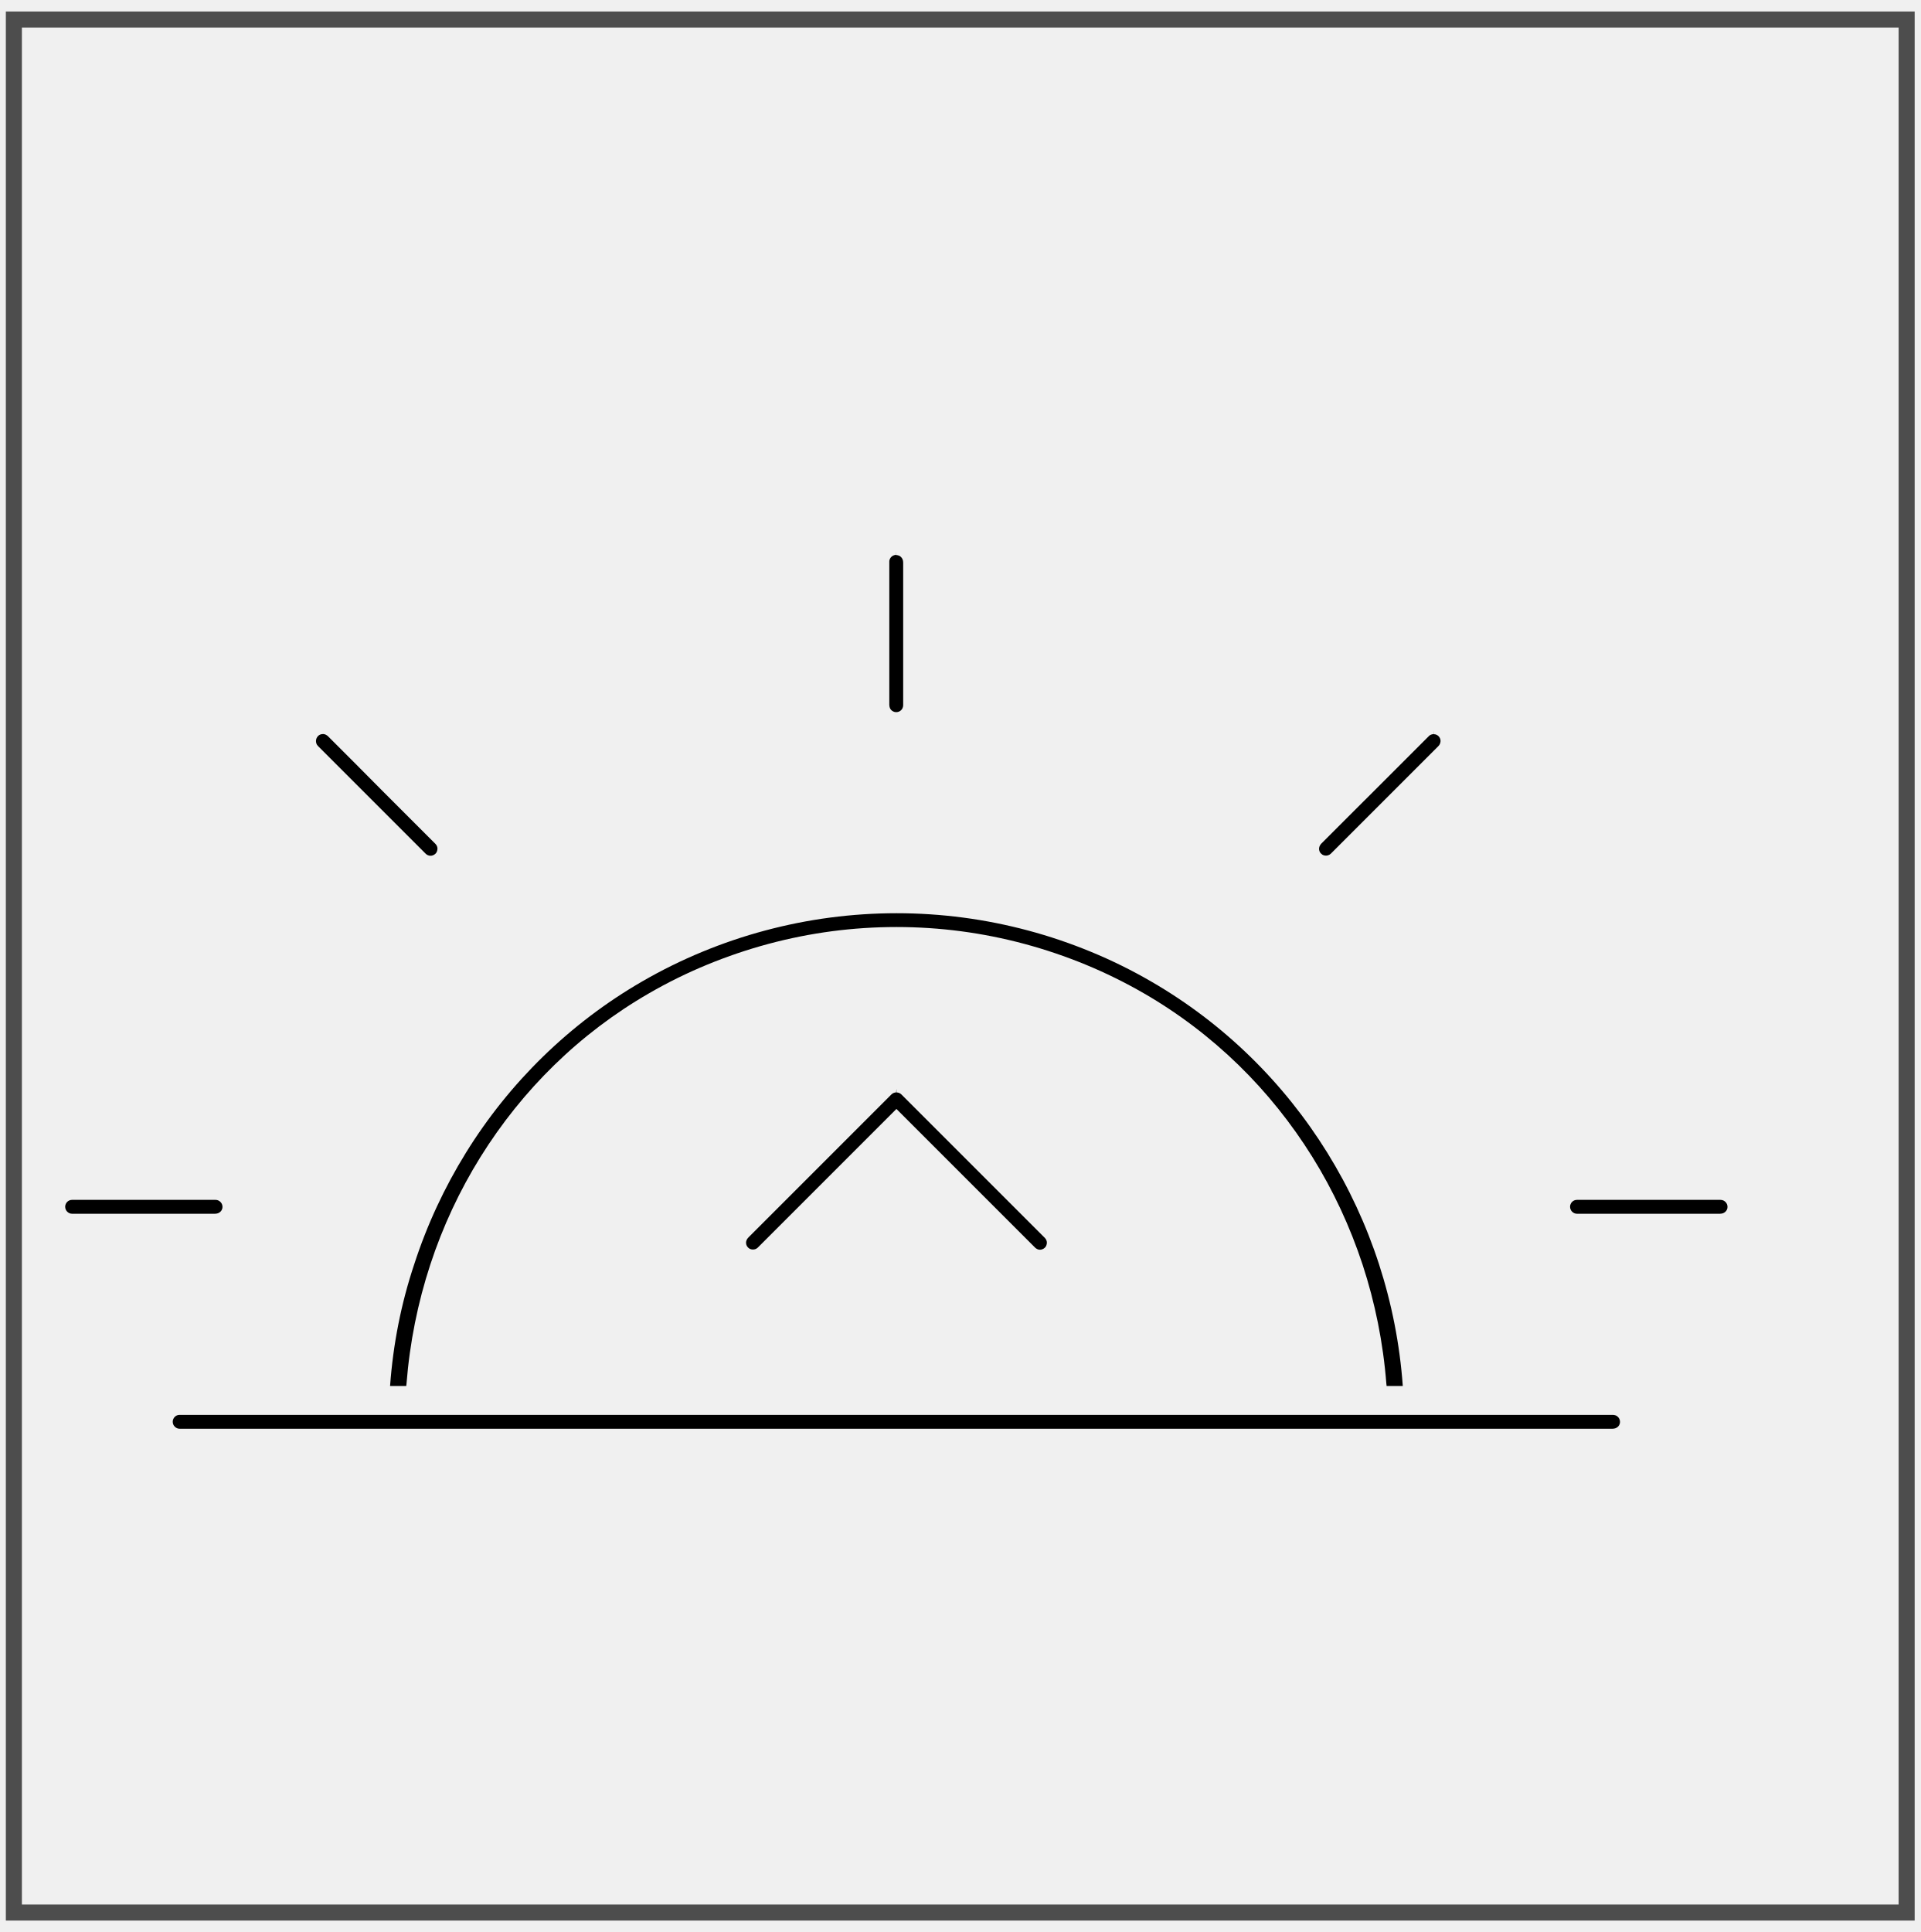
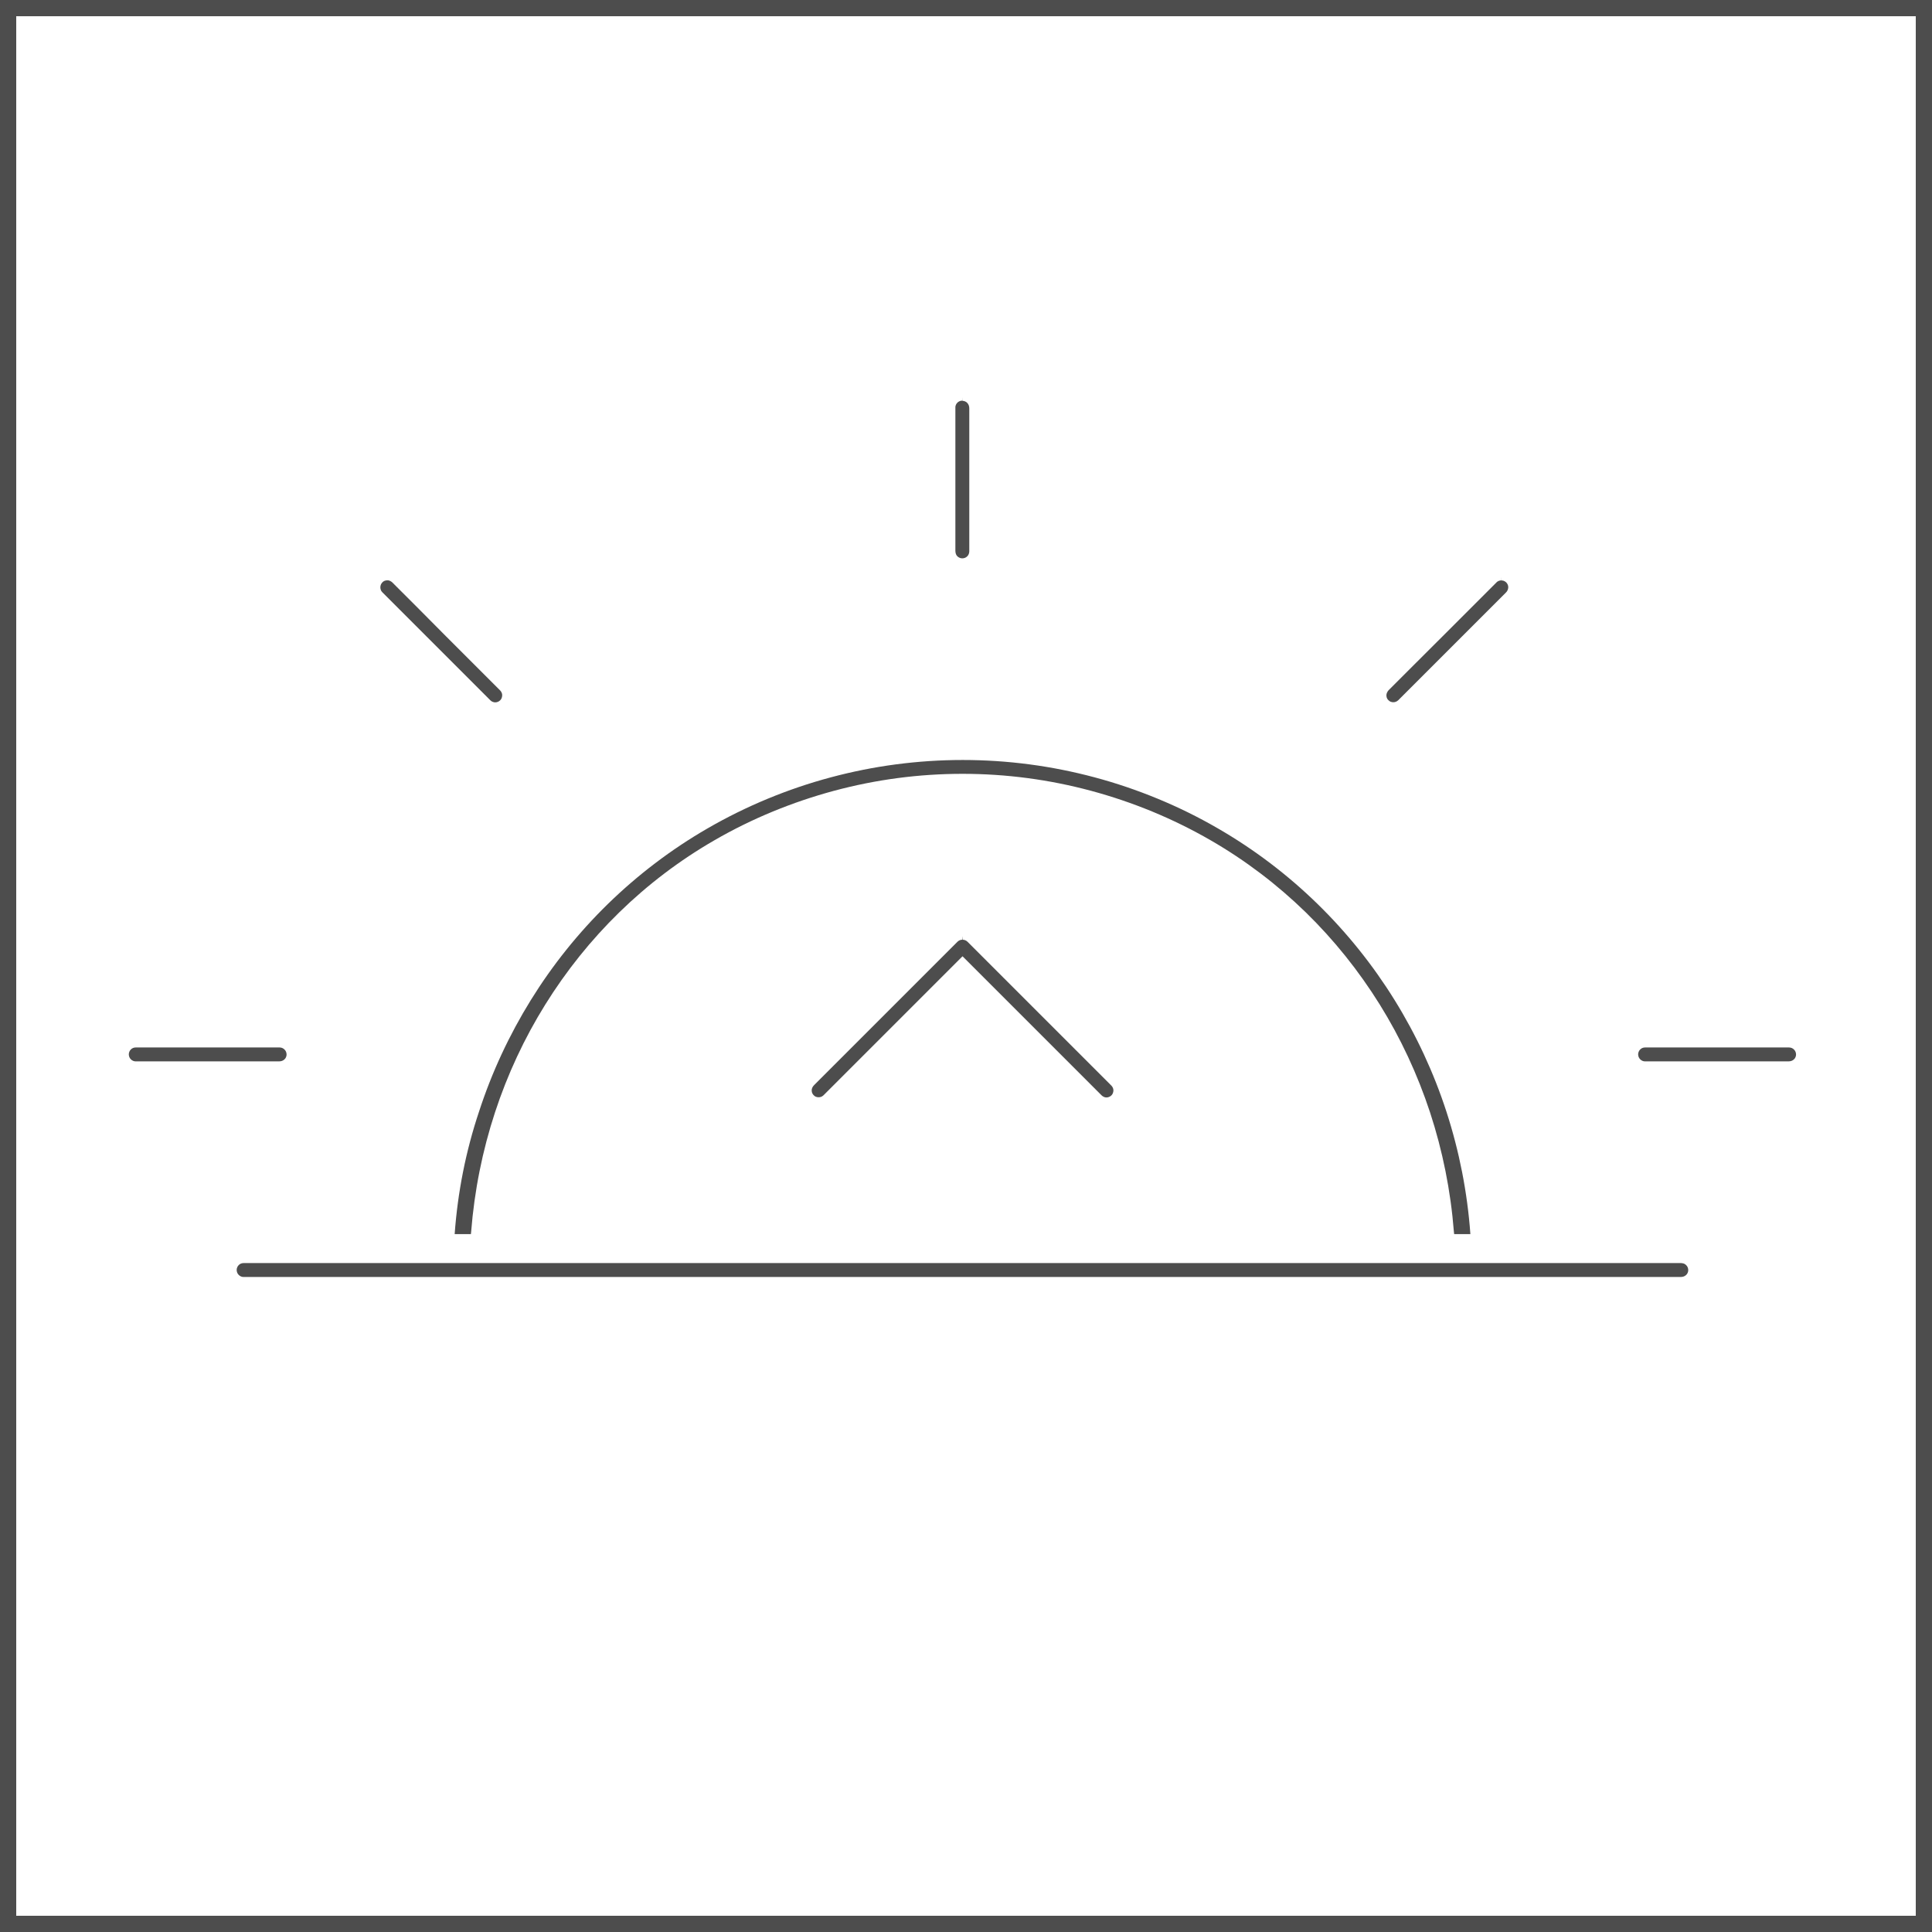
- <svg xmlns="http://www.w3.org/2000/svg" version="1.1" id="Layer_1" x="0px" y="0px" viewBox="0 0 29.91 30.086" style="enable-background:new 0 0 29.91 30.086;" xml:space="preserve">
-   <style type="text/css">
- 	.st0{fill:#4D4D4D;}
- 	.st1{fill-rule:evenodd;clip-rule:evenodd;fill:#4C4C4C;}
- 	.st2{fill:#4C4C4C;}
- 	.st3{fill:#383330;}
- 	.st4{fill:#1F1A17;}
- 	.st5{fill:#4D4C4C;}
- 	.st6{fill:none;stroke:#000000;stroke-width:0.3;stroke-miterlimit:10;}
- 	.st7{fill:#E61413;}
- 	.st8{fill:#5F5357;}
- 	.st9{fill:#115C78;}
- 	.st10{fill-rule:evenodd;clip-rule:evenodd;fill:#4D4D4D;}
- 	.st11{fill-rule:evenodd;clip-rule:evenodd;}
- 	.st12{fill:#FFFFFF;}
- 	.st13{fill:none;}
- 	.st14{fill:#231F20;}
- 	.st15{clip-path:url(#SVGID_2_);}
- 	.st16{clip-path:url(#SVGID_4_);fill:#FCF118;}
- 	.st17{clip-path:url(#SVGID_4_);fill:#FCF018;}
- 	.st18{clip-path:url(#SVGID_4_);fill:#FCEF18;}
- 	.st19{clip-path:url(#SVGID_4_);fill:#FCEE18;}
- 	.st20{clip-path:url(#SVGID_4_);fill:#FCED18;}
- 	.st21{clip-path:url(#SVGID_4_);fill:#FCEC18;}
- 	.st22{clip-path:url(#SVGID_4_);fill:#FCEB18;}
- 	.st23{clip-path:url(#SVGID_4_);fill:#FCEA18;}
- 	.st24{clip-path:url(#SVGID_4_);fill:#FCE918;}
- 	.st25{clip-path:url(#SVGID_4_);fill:#FCE818;}
- 	.st26{clip-path:url(#SVGID_4_);fill:#FCE718;}
- 	.st27{clip-path:url(#SVGID_4_);fill:#FCE617;}
- 	.st28{clip-path:url(#SVGID_4_);fill:#FCE517;}
- 	.st29{clip-path:url(#SVGID_4_);fill:#FCE417;}
- 	.st30{clip-path:url(#SVGID_4_);fill:#FCE317;}
- 	.st31{clip-path:url(#SVGID_4_);fill:#FCE217;}
- 	.st32{clip-path:url(#SVGID_4_);fill:#FCE117;}
- 	.st33{clip-path:url(#SVGID_4_);fill:#FCE017;}
- 	.st34{clip-path:url(#SVGID_4_);fill:#FCDF17;}
- 	.st35{clip-path:url(#SVGID_4_);fill:#FCDE17;}
- 	.st36{clip-path:url(#SVGID_4_);fill:#FCDD17;}
- 	.st37{clip-path:url(#SVGID_4_);fill:#FCDC17;}
- 	.st38{clip-path:url(#SVGID_4_);fill:#FCDB17;}
- 	.st39{clip-path:url(#SVGID_4_);fill:#FCDA17;}
- 	.st40{clip-path:url(#SVGID_4_);fill:#FCD917;}
- 	.st41{clip-path:url(#SVGID_4_);fill:#FCD817;}
- 	.st42{clip-path:url(#SVGID_4_);fill:#FCD717;}
- 	.st43{clip-path:url(#SVGID_4_);fill:#FCD617;}
- 	.st44{clip-path:url(#SVGID_4_);fill:#FCD517;}
- 	.st45{clip-path:url(#SVGID_4_);fill:#FCD416;}
- 	.st46{clip-path:url(#SVGID_4_);fill:#FCD316;}
- 	.st47{clip-path:url(#SVGID_4_);fill:#FBD216;}
- 	.st48{clip-path:url(#SVGID_4_);fill:#FBD116;}
- 	.st49{clip-path:url(#SVGID_4_);fill:#FBD016;}
- 	.st50{clip-path:url(#SVGID_4_);fill:#FBCF16;}
- 	.st51{clip-path:url(#SVGID_4_);fill:#FBCE16;}
- 	.st52{clip-path:url(#SVGID_4_);fill:#FBCD16;}
- 	.st53{clip-path:url(#SVGID_4_);fill:#FBCC16;}
- 	.st54{clip-path:url(#SVGID_4_);fill:#FBCB16;}
- 	.st55{clip-path:url(#SVGID_4_);fill:#FBCA16;}
- 	.st56{clip-path:url(#SVGID_4_);fill:#FBC916;}
- 	.st57{clip-path:url(#SVGID_4_);fill:#FBC816;}
- 	.st58{clip-path:url(#SVGID_4_);fill:#FBC716;}
- 	.st59{clip-path:url(#SVGID_4_);fill:#FBC616;}
- 	.st60{clip-path:url(#SVGID_4_);fill:#FBC516;}
- 	.st61{clip-path:url(#SVGID_4_);fill:#FBC416;}
- 	.st62{clip-path:url(#SVGID_4_);fill:#FBC316;}
- 	.st63{clip-path:url(#SVGID_4_);fill:#FBC216;}
- 	.st64{clip-path:url(#SVGID_4_);fill:#FBC115;}
- 	.st65{clip-path:url(#SVGID_4_);fill:#FBC015;}
- 	.st66{clip-path:url(#SVGID_4_);fill:#FBBF15;}
- 	.st67{clip-path:url(#SVGID_4_);fill:#FBBE15;}
- 	.st68{clip-path:url(#SVGID_4_);fill:#FBBD15;}
- 	.st69{clip-path:url(#SVGID_4_);fill:#FBBC15;}
- 	.st70{clip-path:url(#SVGID_4_);fill:#FBBB15;}
- 	.st71{clip-path:url(#SVGID_4_);fill:#FBBA15;}
- 	.st72{clip-path:url(#SVGID_4_);fill:#FBB915;}
- 	.st73{clip-path:url(#SVGID_4_);fill:#FBB815;}
- 	.st74{clip-path:url(#SVGID_4_);fill:#FBB715;}
- 	.st75{clip-path:url(#SVGID_4_);fill:#FBB615;}
- 	.st76{clip-path:url(#SVGID_4_);fill:#FBB515;}
- 	.st77{clip-path:url(#SVGID_4_);fill:#FBB415;}
- 	.st78{clip-path:url(#SVGID_4_);fill:#FBB315;}
- 	.st79{clip-path:url(#SVGID_4_);fill:#FBB215;}
- 	.st80{clip-path:url(#SVGID_4_);fill:#FBB115;}
- 	.st81{clip-path:url(#SVGID_4_);fill:#FBB015;}
- 	.st82{clip-path:url(#SVGID_4_);fill:#FBAF15;}
- 	.st83{clip-path:url(#SVGID_4_);fill:#FAAE15;}
- 	.st84{clip-path:url(#SVGID_4_);fill:#FAAD14;}
- 	.st85{clip-path:url(#SVGID_4_);fill:#FAAC14;}
- 	.st86{clip-path:url(#SVGID_4_);fill:#FAAB14;}
- 	.st87{clip-path:url(#SVGID_4_);fill:#FAAA14;}
- 	.st88{clip-path:url(#SVGID_4_);fill:#FAA914;}
- 	.st89{clip-path:url(#SVGID_4_);fill:#FAA814;}
- 	.st90{clip-path:url(#SVGID_4_);fill:#FAA714;}
- 	.st91{clip-path:url(#SVGID_4_);fill:#FAA614;}
- 	.st92{clip-path:url(#SVGID_4_);fill:#FAA514;}
- 	.st93{clip-path:url(#SVGID_4_);fill:#FAA414;}
- 	.st94{clip-path:url(#SVGID_4_);fill:#FAA314;}
- 	.st95{clip-path:url(#SVGID_4_);fill:#FAA214;}
- 	.st96{clip-path:url(#SVGID_4_);fill:#FAA114;}
- 	.st97{clip-path:url(#SVGID_4_);fill:#FAA014;}
- 	.st98{clip-path:url(#SVGID_4_);fill:#FA9F14;}
- 	.st99{clip-path:url(#SVGID_4_);fill:#FA9E14;}
- 	.st100{clip-path:url(#SVGID_4_);fill:#FA9D14;}
- 	.st101{clip-path:url(#SVGID_4_);fill:#FA9C14;}
- 	.st102{clip-path:url(#SVGID_4_);fill:#FA9B14;}
- 	.st103{clip-path:url(#SVGID_4_);fill:#FA9A13;}
- 	.st104{clip-path:url(#SVGID_4_);fill:#FA9913;}
- 	.st105{clip-path:url(#SVGID_4_);fill:#FA9813;}
- 	.st106{clip-path:url(#SVGID_4_);fill:#FA9713;}
- 	.st107{clip-path:url(#SVGID_4_);fill:#FA9613;}
- 	.st108{clip-path:url(#SVGID_4_);fill:#FA9513;}
- 	.st109{clip-path:url(#SVGID_4_);fill:#FA9413;}
- 	.st110{clip-path:url(#SVGID_4_);fill:#FA9313;}
- 	.st111{clip-path:url(#SVGID_4_);fill:#FA9213;}
- 	.st112{clip-path:url(#SVGID_4_);fill:#FA9113;}
- 	.st113{clip-path:url(#SVGID_4_);fill:#FA9013;}
- 	.st114{clip-path:url(#SVGID_4_);fill:#FA8F13;}
- 	.st115{clip-path:url(#SVGID_4_);fill:#FA8E13;}
- 	.st116{clip-path:url(#SVGID_4_);fill:#FA8D13;}
- 	.st117{clip-path:url(#SVGID_4_);fill:#FA8C13;}
- 	.st118{clip-path:url(#SVGID_4_);fill:#FA8B13;}
- 	.st119{clip-path:url(#SVGID_4_);fill:#FA8A13;}
- 	.st120{clip-path:url(#SVGID_4_);fill:#FA8913;}
- 	.st121{clip-path:url(#SVGID_4_);fill:#FA8812;}
- 	.st122{clip-path:url(#SVGID_4_);fill:#FA8712;}
- 	.st123{clip-path:url(#SVGID_4_);fill:#FA8612;}
- 	.st124{clip-path:url(#SVGID_4_);fill:#F98512;}
- 	.st125{clip-path:url(#SVGID_4_);fill:#F98412;}
- 	.st126{clip-path:url(#SVGID_4_);fill:#F98312;}
- 	.st127{clip-path:url(#SVGID_4_);fill:#F98212;}
- 	.st128{clip-path:url(#SVGID_4_);fill:#F98112;}
- 	.st129{clip-path:url(#SVGID_4_);fill:#F98012;}
- 	.st130{clip-path:url(#SVGID_4_);fill:#F97F12;}
- 	.st131{clip-path:url(#SVGID_4_);fill:#F97E12;}
- 	.st132{clip-path:url(#SVGID_4_);fill:#F97D12;}
- 	.st133{clip-path:url(#SVGID_4_);fill:#F97C12;}
- 	.st134{clip-path:url(#SVGID_4_);fill:#F97B12;}
- 	.st135{clip-path:url(#SVGID_4_);fill:#F97A12;}
- 	.st136{clip-path:url(#SVGID_4_);fill:#F97912;}
- 	.st137{clip-path:url(#SVGID_4_);fill:#F97812;}
- 	.st138{clip-path:url(#SVGID_4_);fill:#F97712;}
- 	.st139{clip-path:url(#SVGID_4_);fill:#F97612;}
- 	.st140{clip-path:url(#SVGID_4_);fill:#F97511;}
- 	.st141{clip-path:url(#SVGID_4_);fill:#F97411;}
- 	.st142{clip-path:url(#SVGID_4_);fill:#F97311;}
- 	.st143{clip-path:url(#SVGID_4_);fill:#F97211;}
- 	.st144{clip-path:url(#SVGID_4_);fill:#F97111;}
- 	.st145{clip-path:url(#SVGID_4_);fill:#F97011;}
- 	.st146{clip-path:url(#SVGID_4_);fill:#F96F11;}
- 	.st147{clip-path:url(#SVGID_4_);fill:#F96E11;}
- 	.st148{clip-path:url(#SVGID_4_);fill:#F96D11;}
- 	.st149{clip-path:url(#SVGID_4_);fill:#F96C11;}
- 	.st150{clip-path:url(#SVGID_4_);fill:#F96B11;}
- 	.st151{clip-path:url(#SVGID_4_);fill:#F96A11;}
- 	.st152{clip-path:url(#SVGID_4_);fill:#F96911;}
- 	.st153{clip-path:url(#SVGID_4_);fill:#F96811;}
- 	.st154{clip-path:url(#SVGID_4_);fill:#F96711;}
- 	.st155{clip-path:url(#SVGID_4_);fill:#F96611;}
- 	.st156{clip-path:url(#SVGID_4_);fill:#F96511;}
- 	.st157{clip-path:url(#SVGID_4_);fill:#F96411;}
- 	.st158{clip-path:url(#SVGID_4_);fill:#F96311;}
- 	.st159{clip-path:url(#SVGID_4_);fill:#F96210;}
- 	.st160{clip-path:url(#SVGID_4_);fill:#F86110;}
- 	.st161{clip-path:url(#SVGID_4_);fill:#F86010;}
- 	.st162{clip-path:url(#SVGID_4_);fill:#F85F10;}
- 	.st163{clip-path:url(#SVGID_4_);fill:#F85E10;}
- 	.st164{clip-path:url(#SVGID_4_);fill:#F85D10;}
- 	.st165{clip-path:url(#SVGID_4_);fill:#F85C10;}
- 	.st166{clip-path:url(#SVGID_4_);fill:#F85B10;}
- 	.st167{clip-path:url(#SVGID_4_);fill:#F85A10;}
- 	.st168{clip-path:url(#SVGID_4_);fill:#F85910;}
- 	.st169{clip-path:url(#SVGID_4_);fill:#F85810;}
- 	.st170{clip-path:url(#SVGID_4_);fill:#F85710;}
- 	.st171{clip-path:url(#SVGID_4_);fill:#F85610;}
- 	.st172{clip-path:url(#SVGID_4_);fill:#F85510;}
- 	.st173{clip-path:url(#SVGID_4_);fill:#F85410;}
- 	.st174{clip-path:url(#SVGID_4_);fill:#F85310;}
- 	.st175{clip-path:url(#SVGID_4_);fill:#F85210;}
- 	.st176{clip-path:url(#SVGID_4_);fill:#F85110;}
- 	.st177{clip-path:url(#SVGID_4_);fill:#F85010;}
- 	.st178{clip-path:url(#SVGID_4_);fill:#F84F0F;}
- 	.st179{clip-path:url(#SVGID_4_);fill:#F84E0F;}
- 	.st180{clip-path:url(#SVGID_4_);fill:#F84D0F;}
- 	.st181{clip-path:url(#SVGID_4_);fill:#F84C0F;}
- 	.st182{clip-path:url(#SVGID_4_);fill:#F84B0F;}
- 	.st183{clip-path:url(#SVGID_4_);fill:#F84A0F;}
- 	.st184{clip-path:url(#SVGID_4_);fill:#F8490F;}
- 	.st185{clip-path:url(#SVGID_4_);fill:#F8480F;}
- 	.st186{clip-path:url(#SVGID_4_);fill:#F8470F;}
- 	.st187{clip-path:url(#SVGID_4_);fill:#F8460F;}
- 	.st188{clip-path:url(#SVGID_4_);fill:#F8450F;}
- 	.st189{clip-path:url(#SVGID_4_);fill:#F8440F;}
- 	.st190{clip-path:url(#SVGID_4_);fill:#F8430F;}
- 	.st191{clip-path:url(#SVGID_4_);fill:#F8420F;}
- 	.st192{clip-path:url(#SVGID_4_);fill:#F8410F;}
- 	.st193{clip-path:url(#SVGID_4_);fill:#F8400F;}
- 	.st194{clip-path:url(#SVGID_4_);fill:#F83F0F;}
- 	.st195{clip-path:url(#SVGID_4_);fill:#F83E0E;}
- 	.st196{clip-path:url(#SVGID_4_);fill:#F83D0E;}
- 	.st197{clip-path:url(#SVGID_4_);fill:#F83C0E;}
- 	.st198{clip-path:url(#SVGID_4_);fill:#F83B0E;}
- 	.st199{clip-path:url(#SVGID_4_);fill:#F73A0E;}
- 	.st200{clip-path:url(#SVGID_4_);fill:#F7390E;}
- 	.st201{clip-path:url(#SVGID_4_);fill:#F7380E;}
- 	.st202{clip-path:url(#SVGID_4_);fill:#F7370E;}
- 	.st203{clip-path:url(#SVGID_4_);fill:#F7360E;}
- 	.st204{clip-path:url(#SVGID_4_);fill:#F7340E;}
- 	.st205{clip-path:url(#SVGID_4_);fill:#F7330E;}
- 	.st206{clip-path:url(#SVGID_4_);fill:#F7320E;}
- 	.st207{clip-path:url(#SVGID_4_);fill:#F7310E;}
- 	.st208{clip-path:url(#SVGID_4_);fill:#F7300E;}
- 	.st209{clip-path:url(#SVGID_4_);fill:#F72F0E;}
- 	.st210{clip-path:url(#SVGID_4_);fill:#F72E0E;}
- 	.st211{clip-path:url(#SVGID_4_);fill:#F72D0E;}
- 	.st212{clip-path:url(#SVGID_4_);fill:#F72C0E;}
- 	.st213{clip-path:url(#SVGID_4_);fill:#F72B0E;}
- 	.st214{clip-path:url(#SVGID_4_);fill:#F72B0D;}
- 	.st215{clip-path:url(#SVGID_4_);fill:#F72A0D;}
- 	.st216{clip-path:url(#SVGID_4_);fill:#F7290D;}
- 	.st217{clip-path:url(#SVGID_4_);fill:#F7280D;}
- 	.st218{clip-path:url(#SVGID_4_);fill:#F7270D;}
- 	.st219{clip-path:url(#SVGID_4_);fill:#F7260D;}
- </style>
-   <g>
-     <g>
-       <path d="M6.075,21.583h0.063h0.063h0.063h0.063l0.001-0.009l0.001-0.009l0.001-0.009l0.001-0.009    c0.05-0.639,0.176-1.261,0.37-1.853c0.194-0.592,0.457-1.155,0.782-1.677s0.71-1.003,1.15-1.432    c0.44-0.429,0.934-0.805,1.475-1.117c0.292-0.169,0.595-0.318,0.906-0.446s0.629-0.236,0.953-0.323s0.654-0.153,0.987-0.197    s0.669-0.066,1.007-0.066c0.338,0,0.674,0.022,1.007,0.066s0.663,0.11,0.987,0.197c0.324,0.087,0.642,0.195,0.953,0.323    c0.31,0.128,0.613,0.277,0.906,0.446c0.541,0.312,1.035,0.689,1.475,1.117c0.44,0.429,0.825,0.91,1.15,1.432    s0.587,1.085,0.782,1.677c0.194,0.592,0.32,1.214,0.37,1.853l0.001,0.009l0.001,0.009l0.001,0.009l0.001,0.009h0.063h0.063h0.063    h0.063c-0.047-0.651-0.173-1.288-0.371-1.898c-0.198-0.61-0.469-1.193-0.805-1.735s-0.738-1.045-1.198-1.494    c-0.46-0.449-0.979-0.845-1.549-1.174c-0.3-0.174-0.611-0.327-0.931-0.459s-0.646-0.243-0.979-0.332    c-0.333-0.089-0.672-0.157-1.014-0.202s-0.688-0.068-1.036-0.068s-0.693,0.023-1.036,0.068s-0.681,0.113-1.014,0.202    s-0.66,0.2-0.979,0.332s-0.63,0.285-0.931,0.459c-0.57,0.329-1.088,0.725-1.549,1.174c-0.46,0.449-0.862,0.951-1.198,1.494    s-0.607,1.125-0.805,1.735C6.248,20.295,6.122,20.932,6.075,21.583z" />
-     </g>
-     <g>
-       <path d="M13.957,8.641c-0.01,0-0.018,0.001-0.026,0.003s-0.015,0.005-0.021,0.008s-0.012,0.007-0.017,0.01    S13.884,8.67,13.88,8.674s-0.007,0.008-0.011,0.013s-0.007,0.011-0.01,0.017s-0.005,0.013-0.007,0.021S13.85,8.741,13.85,8.751    l0,0.556l0,0.556l0,0.556l0,0.556c0,0.011,0.001,0.021,0.003,0.029s0.004,0.016,0.007,0.023s0.006,0.013,0.01,0.018    s0.007,0.009,0.011,0.013c0.004,0.004,0.008,0.008,0.013,0.011s0.01,0.007,0.017,0.01s0.013,0.006,0.021,0.008    s0.016,0.003,0.025,0.003c0.015,0,0.029-0.003,0.042-0.008s0.025-0.013,0.035-0.023s0.018-0.021,0.023-0.034    s0.009-0.027,0.009-0.041l0-0.556l0-0.556l0-0.556l0-0.556c0-0.017-0.003-0.032-0.008-0.046s-0.013-0.026-0.023-0.037    s-0.021-0.019-0.034-0.024s-0.027-0.009-0.042-0.009l0-0.056l0-0.056l0-0.056l0-0.056l0,0l0,0l0,0l0,0l0,0.056l0,0.056l0,0.056    L13.957,8.641z" />
-     </g>
-     <g>
-       <path d="M22.325,11.432c-0.007,0-0.014,0.001-0.021,0.003c-0.007,0.002-0.013,0.004-0.019,0.006s-0.012,0.006-0.018,0.01    c-0.006,0.004-0.011,0.008-0.016,0.014l-0.417,0.417l-0.417,0.417L21,12.715l-0.417,0.417c-0.008,0.008-0.015,0.016-0.02,0.024    c-0.005,0.008-0.009,0.015-0.012,0.022s-0.005,0.014-0.006,0.02c-0.001,0.006-0.002,0.012-0.002,0.017    c0,0.005,0,0.011,0.001,0.017s0.002,0.013,0.004,0.019s0.005,0.014,0.009,0.02s0.009,0.014,0.016,0.02    c0.007,0.007,0.013,0.012,0.02,0.017c0.007,0.004,0.014,0.008,0.021,0.01s0.013,0.004,0.02,0.005    c0.006,0.001,0.012,0.001,0.017,0.001c0.005,0,0.01,0,0.016-0.001c0.006-0.001,0.012-0.002,0.019-0.005s0.013-0.005,0.02-0.009    c0.007-0.004,0.013-0.009,0.02-0.015l0.418-0.418l0.418-0.418l0.418-0.418l0.418-0.418c0.012-0.011,0.021-0.024,0.027-0.038    s0.009-0.028,0.01-0.042s-0.002-0.028-0.007-0.041s-0.013-0.025-0.023-0.036c-0.005-0.005-0.011-0.01-0.017-0.014    c-0.006-0.004-0.012-0.007-0.019-0.01s-0.013-0.005-0.021-0.006c-0.007-0.001-0.014-0.002-0.021-0.002v-0.055v-0.055v-0.055    v-0.055c0,0,0,0,0,0c0,0,0,0,0,0s0,0,0,0c0,0,0,0,0,0l0,0.055l0,0.055l0,0.055L22.325,11.432z" />
-     </g>
-     <g>
-       <path d="M4.921,11.539c0,0.007,0.001,0.015,0.002,0.022s0.004,0.014,0.006,0.021s0.006,0.013,0.01,0.019s0.009,0.012,0.014,0.017    l0.417,0.417l0.417,0.417l0.417,0.417l0.417,0.417c0.008,0.009,0.016,0.015,0.024,0.021s0.015,0.009,0.023,0.012    s0.014,0.005,0.02,0.006s0.012,0.001,0.017,0.001c0.005,0,0.01,0,0.016-0.001s0.012-0.002,0.019-0.005s0.013-0.005,0.02-0.009    s0.013-0.009,0.02-0.015c0.011-0.01,0.019-0.022,0.024-0.035s0.008-0.027,0.009-0.041s-0.002-0.028-0.007-0.041    s-0.013-0.025-0.023-0.036l-0.418-0.418l-0.418-0.418L5.53,11.887l-0.418-0.418c-0.006-0.007-0.013-0.012-0.02-0.017    s-0.014-0.009-0.02-0.012s-0.014-0.005-0.021-0.007s-0.014-0.002-0.022-0.002h0h0h0h0c-0.015,0-0.029,0.003-0.042,0.008    s-0.025,0.013-0.034,0.023s-0.018,0.021-0.023,0.034S4.921,11.524,4.921,11.539z" />
-     </g>
-     <g>
-       <path d="M25.121,22.033l-5.579,0l-5.579,0l-5.579,0l-5.579,0l-0.002,0l-0.002,0l-0.002,0l-0.002,0    c-0.015,0-0.029,0.003-0.041,0.008c-0.013,0.005-0.024,0.013-0.034,0.023s-0.018,0.021-0.023,0.034    c-0.006,0.013-0.009,0.027-0.009,0.041c0,0.015,0.003,0.029,0.008,0.042s0.013,0.025,0.023,0.035s0.021,0.018,0.034,0.024    s0.027,0.009,0.042,0.009l5.579,0l5.579,0l5.579,0l5.579,0h0h0h0h0c0.017,0,0.032-0.003,0.047-0.008    c0.014-0.005,0.026-0.013,0.037-0.023s0.019-0.021,0.024-0.034c0.006-0.013,0.009-0.027,0.009-0.041    c0-0.015-0.003-0.029-0.008-0.042c-0.005-0.013-0.013-0.025-0.023-0.035s-0.021-0.018-0.034-0.024    C25.15,22.037,25.136,22.034,25.121,22.033z" />
-     </g>
-     <g>
-       <path d="M13.956,17.012c-0.007,0-0.014,0.001-0.02,0.002c-0.007,0.001-0.013,0.003-0.019,0.006s-0.012,0.006-0.018,0.01    c-0.006,0.004-0.011,0.008-0.016,0.013l-0.556,0.556l-0.556,0.556l-0.556,0.556l-0.556,0.556c-0.008,0.008-0.015,0.016-0.02,0.023    s-0.009,0.015-0.012,0.022s-0.005,0.014-0.006,0.02s-0.002,0.012-0.002,0.017c0,0.005,0,0.011,0.001,0.017    s0.002,0.013,0.004,0.019s0.005,0.014,0.009,0.02s0.009,0.014,0.015,0.02c0.007,0.007,0.013,0.012,0.02,0.017    c0.007,0.004,0.014,0.008,0.021,0.01s0.013,0.004,0.02,0.005c0.006,0.001,0.012,0.001,0.017,0.001c0.005,0,0.01,0,0.016-0.001    c0.006-0.001,0.012-0.002,0.019-0.004s0.013-0.005,0.02-0.009c0.007-0.004,0.013-0.009,0.02-0.015l0.46-0.46l0.46-0.46l0.46-0.46    l0.46-0.46l0.08-0.08l0.08-0.08l0.08-0.08l0.08-0.08l0.08,0.08l0.08,0.08l0.08,0.08l0.08,0.08l0.458,0.458l0.458,0.458    l0.458,0.458l0.458,0.458c0.008,0.009,0.016,0.015,0.024,0.021c0.008,0.005,0.015,0.009,0.022,0.012s0.014,0.005,0.02,0.006    c0.006,0.001,0.012,0.001,0.017,0.001c0.005,0,0.01,0,0.016-0.001c0.006-0.001,0.012-0.002,0.019-0.005s0.013-0.005,0.02-0.009    c0.007-0.004,0.013-0.009,0.02-0.015c0.011-0.01,0.019-0.022,0.024-0.035s0.008-0.027,0.009-0.04s-0.002-0.028-0.007-0.041    s-0.013-0.025-0.023-0.036l-0.559-0.559l-0.559-0.559l-0.559-0.559l-0.559-0.559c-0.005-0.005-0.011-0.01-0.016-0.013    s-0.012-0.007-0.019-0.01s-0.013-0.005-0.02-0.006s-0.014-0.002-0.021-0.002l0-0.056l0-0.056l0-0.056l0-0.056c0,0,0,0,0,0s0,0,0,0    s0,0,0,0s0,0,0,0l0,0.056l0,0.056l0,0.056L13.956,17.012z" />
-     </g>
-     <g>
-       <path d="M26.795,18.685l-0.557,0l-0.557,0l-0.557,0l-0.557,0l-0.002,0l-0.002,0l-0.002,0l-0.002,0    c-0.015,0-0.029,0.003-0.041,0.008c-0.013,0.005-0.024,0.013-0.034,0.023s-0.018,0.021-0.023,0.034    c-0.006,0.013-0.009,0.027-0.009,0.041c0,0.015,0.003,0.029,0.008,0.042c0.005,0.013,0.013,0.025,0.023,0.035    s0.021,0.018,0.034,0.024c0.013,0.006,0.027,0.009,0.042,0.009l0.557,0l0.557,0l0.557,0l0.557,0h0h0h0h0    c0.017,0,0.032-0.003,0.047-0.008c0.014-0.005,0.026-0.013,0.037-0.023s0.019-0.021,0.024-0.034    c0.006-0.013,0.009-0.027,0.009-0.041c0-0.015-0.003-0.029-0.008-0.042c-0.005-0.013-0.013-0.025-0.023-0.035    s-0.021-0.018-0.034-0.024C26.824,18.688,26.81,18.685,26.795,18.685z" />
-     </g>
-     <g>
-       <path d="M3.348,18.901c0.017,0,0.033-0.003,0.047-0.008c0.014-0.005,0.026-0.013,0.037-0.023s0.019-0.021,0.024-0.034    c0.006-0.013,0.009-0.027,0.009-0.041c0-0.015-0.003-0.029-0.008-0.042s-0.013-0.025-0.023-0.035S3.413,18.7,3.4,18.694    s-0.027-0.009-0.042-0.009l-0.557,0l-0.557,0l-0.557,0l-0.557,0l-0.002,0l-0.002,0l-0.002,0l-0.002,0    c-0.015,0-0.029,0.003-0.041,0.008c-0.013,0.005-0.024,0.013-0.034,0.023s-0.018,0.021-0.023,0.034    c-0.006,0.013-0.009,0.027-0.009,0.041c0,0.015,0.003,0.029,0.008,0.042s0.013,0.025,0.023,0.035s0.021,0.018,0.034,0.024    s0.027,0.009,0.042,0.009l0.557,0l0.557,0l0.557,0L3.348,18.901L3.348,18.901L3.348,18.901L3.348,18.901L3.348,18.901z" />
-     </g>
-   </g>
-   <g>
-     <path class="st0" d="M29.819,29.908h-7.432h-7.432H7.523H0.091v-7.432v-7.432V7.611V0.179h7.432h7.432h7.432h7.432v7.432v7.432   v7.432V29.908z M0.341,29.658h7.307h7.307h7.307h7.307v-7.307v-7.307V7.736V0.429h-7.307h-7.307H7.648H0.341v7.307v7.307v7.307   V29.658z" />
-   </g>
+ <svg xmlns="http://www.w3.org/2000/svg" width="30" height="30" viewBox="0 0 30 30" fill="none">
+   <rect width="30" height="30" fill="white" />
+   <path d="M30 30H22.5H15H7.5H0V22.5V15.001V7.5V0H7.5H15H22.5H30V7.5V14.999V22.499V30ZM0.252 29.748H7.626H15H22.374H29.748V22.374V15.001V7.626V0.252H22.374H15H7.626H0.252V7.626V14.999V22.373V29.748Z" fill="#4D4D4D" />
+   <path d="M7.06 19.163H7.123H7.186H7.249H7.312L7.313 19.154L7.314 19.145L7.315 19.136L7.316 19.127C7.366 18.488 7.492 17.866 7.686 17.274C7.88 16.682 8.143 16.119 8.468 15.597C8.793 15.075 9.178 14.594 9.618 14.165C10.058 13.736 10.552 13.36 11.093 13.048C11.385 12.879 11.688 12.73 11.999 12.602C12.31 12.474 12.628 12.366 12.952 12.279C13.276 12.192 13.606 12.126 13.939 12.082C14.272 12.038 14.608 12.016 14.946 12.016C15.284 12.016 15.62 12.038 15.953 12.082C16.286 12.126 16.616 12.192 16.94 12.279C17.264 12.366 17.582 12.474 17.893 12.602C18.203 12.73 18.506 12.879 18.799 13.048C19.34 13.36 19.834 13.737 20.274 14.165C20.714 14.594 21.099 15.075 21.424 15.597C21.749 16.119 22.011 16.682 22.206 17.274C22.4 17.866 22.526 18.488 22.576 19.127L22.577 19.136L22.578 19.145L22.579 19.154L22.58 19.163H22.643H22.706H22.769H22.832C22.785 18.512 22.659 17.875 22.461 17.265C22.263 16.655 21.992 16.072 21.656 15.53C21.32 14.988 20.918 14.485 20.458 14.036C19.998 13.587 19.479 13.191 18.909 12.862C18.609 12.688 18.298 12.535 17.978 12.403C17.658 12.271 17.332 12.16 16.999 12.071C16.666 11.982 16.327 11.914 15.985 11.869C15.643 11.824 15.297 11.801 14.949 11.801C14.601 11.801 14.256 11.824 13.913 11.869C13.57 11.914 13.232 11.982 12.899 12.071C12.566 12.16 12.239 12.271 11.92 12.403C11.601 12.535 11.29 12.688 10.989 12.862C10.419 13.191 9.901 13.587 9.44 14.036C8.98 14.485 8.578 14.987 8.242 15.53C7.906 16.073 7.635 16.655 7.437 17.265C7.233 17.875 7.107 18.512 7.06 19.163Z" fill="#4D4D4D" />
+   <path d="M14.942 6.221C14.932 6.221 14.924 6.222 14.916 6.224C14.908 6.226 14.901 6.229 14.895 6.232C14.889 6.235 14.883 6.239 14.878 6.242C14.873 6.245 14.869 6.25 14.865 6.254C14.861 6.258 14.858 6.262 14.854 6.267C14.85 6.272 14.847 6.278 14.844 6.284C14.841 6.29 14.839 6.297 14.837 6.305C14.835 6.313 14.835 6.321 14.835 6.331V6.887V7.443V7.999V8.555C14.835 8.566 14.836 8.576 14.838 8.584C14.84 8.592 14.842 8.6 14.845 8.607C14.848 8.614 14.851 8.62 14.855 8.625C14.859 8.63 14.862 8.634 14.866 8.638C14.87 8.642 14.874 8.646 14.879 8.649C14.884 8.652 14.889 8.656 14.896 8.659C14.903 8.662 14.909 8.665 14.917 8.667C14.925 8.669 14.933 8.67 14.942 8.67C14.957 8.67 14.971 8.667 14.984 8.662C14.997 8.657 15.009 8.649 15.019 8.639C15.029 8.629 15.037 8.618 15.042 8.605C15.047 8.592 15.051 8.578 15.051 8.564V8.008V7.452V6.896V6.34C15.051 6.323 15.048 6.308 15.043 6.294C15.038 6.28 15.03 6.268 15.02 6.257C15.01 6.246 14.999 6.238 14.986 6.233C14.973 6.228 14.959 6.224 14.944 6.224V6.168V6.112V6.056V6V6.056V6.112V6.168L14.942 6.221Z" fill="#4D4D4D" />
+   <path d="M23.31 9.012C23.303 9.012 23.296 9.013 23.289 9.015C23.282 9.017 23.276 9.019 23.27 9.021C23.264 9.023 23.258 9.027 23.252 9.031C23.246 9.035 23.241 9.039 23.236 9.045L22.819 9.462L22.402 9.879L21.985 10.295L21.568 10.712C21.56 10.72 21.553 10.728 21.548 10.736C21.543 10.744 21.539 10.751 21.536 10.758C21.533 10.765 21.531 10.772 21.53 10.778C21.529 10.784 21.528 10.79 21.528 10.795C21.528 10.8 21.528 10.806 21.529 10.812C21.53 10.818 21.531 10.825 21.533 10.831C21.535 10.837 21.538 10.845 21.542 10.851C21.546 10.857 21.551 10.865 21.558 10.871C21.565 10.878 21.571 10.883 21.578 10.888C21.585 10.892 21.592 10.896 21.599 10.898C21.606 10.9 21.612 10.902 21.619 10.903C21.625 10.904 21.631 10.904 21.636 10.904C21.641 10.904 21.646 10.904 21.652 10.903C21.658 10.902 21.664 10.901 21.671 10.898C21.678 10.895 21.684 10.893 21.691 10.889C21.698 10.885 21.704 10.88 21.711 10.874L22.129 10.456L22.547 10.038L22.965 9.62L23.383 9.202C23.395 9.191 23.404 9.178 23.41 9.164C23.416 9.15 23.419 9.136 23.42 9.122C23.421 9.108 23.418 9.094 23.413 9.081C23.408 9.068 23.4 9.056 23.39 9.045C23.385 9.04 23.379 9.035 23.373 9.031C23.367 9.027 23.361 9.024 23.354 9.021C23.347 9.018 23.341 9.016 23.333 9.015C23.326 9.014 23.319 9.013 23.312 9.013V8.958V8.903V8.848V8.793V8.848V8.903V8.958L23.31 9.012Z" fill="#4D4D4D" />
+   <path d="M5.906 9.119C5.906 9.126 5.907 9.134 5.908 9.141C5.909 9.148 5.912 9.155 5.914 9.162C5.916 9.169 5.92 9.175 5.924 9.181C5.928 9.187 5.933 9.193 5.938 9.198L6.355 9.615L6.772 10.032L7.189 10.449L7.606 10.866C7.614 10.875 7.622 10.881 7.63 10.887C7.638 10.893 7.645 10.896 7.653 10.899C7.661 10.902 7.667 10.904 7.673 10.905C7.679 10.906 7.685 10.906 7.69 10.906C7.695 10.906 7.7 10.906 7.706 10.905C7.712 10.904 7.718 10.903 7.725 10.9C7.732 10.897 7.738 10.895 7.745 10.891C7.752 10.887 7.758 10.882 7.765 10.876C7.776 10.866 7.784 10.854 7.789 10.841C7.794 10.828 7.797 10.814 7.798 10.8C7.799 10.786 7.796 10.772 7.791 10.759C7.786 10.746 7.778 10.734 7.768 10.723L7.35 10.305L6.932 9.887L6.515 9.467L6.097 9.049C6.091 9.042 6.084 9.037 6.077 9.032C6.07 9.027 6.063 9.023 6.057 9.02C6.051 9.017 6.043 9.015 6.036 9.013C6.029 9.011 6.022 9.011 6.014 9.011C5.999 9.011 5.985 9.014 5.972 9.019C5.959 9.024 5.947 9.032 5.938 9.042C5.929 9.052 5.92 9.063 5.915 9.076C5.91 9.089 5.906 9.104 5.906 9.119Z" fill="#4D4D4D" />
+   <path d="M26.106 19.613H20.527H14.948H9.369H3.79H3.788H3.786H3.784H3.782C3.767 19.613 3.753 19.616 3.741 19.621C3.728 19.626 3.717 19.634 3.707 19.644C3.697 19.654 3.689 19.665 3.684 19.678C3.678 19.691 3.675 19.705 3.675 19.719C3.675 19.734 3.678 19.748 3.683 19.761C3.688 19.774 3.696 19.786 3.706 19.796C3.716 19.806 3.727 19.814 3.74 19.82C3.753 19.826 3.767 19.829 3.782 19.829H9.361H14.94H20.519H26.098C26.115 19.829 26.13 19.826 26.145 19.821C26.159 19.816 26.171 19.808 26.182 19.798C26.193 19.788 26.201 19.777 26.206 19.764C26.212 19.751 26.215 19.737 26.215 19.723C26.215 19.708 26.212 19.694 26.207 19.681C26.202 19.668 26.194 19.656 26.184 19.646C26.174 19.636 26.163 19.628 26.15 19.622C26.135 19.617 26.121 19.614 26.106 19.613Z" fill="#4D4D4D" />
+   <path d="M14.941 14.592C14.934 14.592 14.927 14.593 14.921 14.594C14.914 14.595 14.908 14.597 14.902 14.6C14.896 14.603 14.89 14.606 14.884 14.61C14.878 14.614 14.873 14.618 14.868 14.623L14.312 15.179L13.756 15.735L13.2 16.291L12.644 16.847C12.636 16.855 12.629 16.863 12.624 16.87C12.619 16.877 12.615 16.885 12.612 16.892C12.609 16.899 12.607 16.906 12.606 16.912C12.605 16.918 12.604 16.924 12.604 16.929C12.604 16.934 12.604 16.94 12.605 16.946C12.606 16.952 12.607 16.959 12.609 16.965C12.611 16.971 12.614 16.979 12.618 16.985C12.622 16.991 12.627 16.999 12.633 17.005C12.64 17.012 12.646 17.017 12.653 17.022C12.66 17.026 12.667 17.03 12.674 17.032C12.681 17.034 12.687 17.036 12.694 17.037C12.7 17.038 12.706 17.038 12.711 17.038C12.716 17.038 12.721 17.038 12.727 17.037C12.733 17.036 12.739 17.035 12.746 17.033C12.753 17.031 12.759 17.028 12.766 17.024C12.773 17.02 12.779 17.015 12.786 17.009L13.246 16.549L13.706 16.089L14.166 15.629L14.626 15.169L14.706 15.089L14.786 15.009L14.866 14.929L14.946 14.849L15.026 14.929L15.106 15.009L15.186 15.089L15.266 15.169L15.724 15.627L16.182 16.085L16.64 16.543L17.098 17.001C17.106 17.01 17.114 17.016 17.122 17.022C17.13 17.027 17.137 17.031 17.144 17.034C17.151 17.037 17.158 17.039 17.164 17.04C17.17 17.041 17.176 17.041 17.181 17.041C17.186 17.041 17.191 17.041 17.197 17.04C17.203 17.039 17.209 17.038 17.216 17.035C17.223 17.032 17.229 17.03 17.236 17.026C17.243 17.022 17.249 17.017 17.256 17.011C17.267 17.001 17.275 16.989 17.28 16.976C17.285 16.963 17.288 16.949 17.289 16.936C17.29 16.923 17.287 16.908 17.282 16.895C17.277 16.882 17.269 16.87 17.259 16.859L16.7 16.3L16.141 15.741L15.582 15.182L15.023 14.623C15.018 14.618 15.012 14.613 15.007 14.61C15.002 14.607 14.995 14.603 14.988 14.6C14.981 14.597 14.975 14.595 14.968 14.594C14.961 14.593 14.954 14.592 14.947 14.592V14.536V14.48V14.424V14.368V14.424V14.48V14.536L14.941 14.592Z" fill="#4D4D4D" />
+   <path d="M27.78 16.265H27.223H26.666H26.109H25.552H25.55H25.548H25.546H25.544C25.529 16.265 25.515 16.268 25.503 16.273C25.49 16.278 25.479 16.286 25.469 16.296C25.459 16.306 25.451 16.317 25.446 16.33C25.44 16.343 25.437 16.357 25.437 16.371C25.437 16.386 25.44 16.4 25.445 16.413C25.45 16.426 25.458 16.438 25.468 16.448C25.478 16.458 25.489 16.466 25.502 16.472C25.515 16.478 25.529 16.481 25.544 16.481H26.101H26.658H27.215H27.772C27.789 16.481 27.804 16.478 27.819 16.473C27.833 16.468 27.845 16.46 27.856 16.45C27.867 16.44 27.875 16.429 27.88 16.416C27.886 16.403 27.889 16.389 27.889 16.375C27.889 16.36 27.886 16.346 27.881 16.333C27.876 16.32 27.868 16.308 27.858 16.298C27.848 16.288 27.837 16.28 27.824 16.274C27.809 16.268 27.795 16.265 27.78 16.265Z" fill="#4D4D4D" />
+   <path d="M4.333 16.481C4.35 16.481 4.366 16.478 4.38 16.473C4.394 16.468 4.406 16.46 4.417 16.45C4.428 16.44 4.436 16.429 4.441 16.416C4.447 16.403 4.45 16.389 4.45 16.375C4.45 16.36 4.447 16.346 4.442 16.333C4.437 16.32 4.429 16.308 4.419 16.298C4.409 16.288 4.398 16.28 4.385 16.274C4.372 16.268 4.358 16.265 4.343 16.265H3.786H3.229H2.672H2.115H2.113H2.111H2.109H2.107C2.092 16.265 2.078 16.268 2.066 16.273C2.053 16.278 2.042 16.286 2.032 16.296C2.022 16.306 2.014 16.317 2.009 16.33C2.003 16.343 2 16.357 2 16.371C2 16.386 2.003 16.4 2.008 16.413C2.013 16.426 2.021 16.438 2.031 16.448C2.041 16.458 2.052 16.466 2.065 16.472C2.078 16.478 2.092 16.481 2.107 16.481H2.664H3.221H3.778H4.333Z" fill="#4D4D4D" />
</svg>
